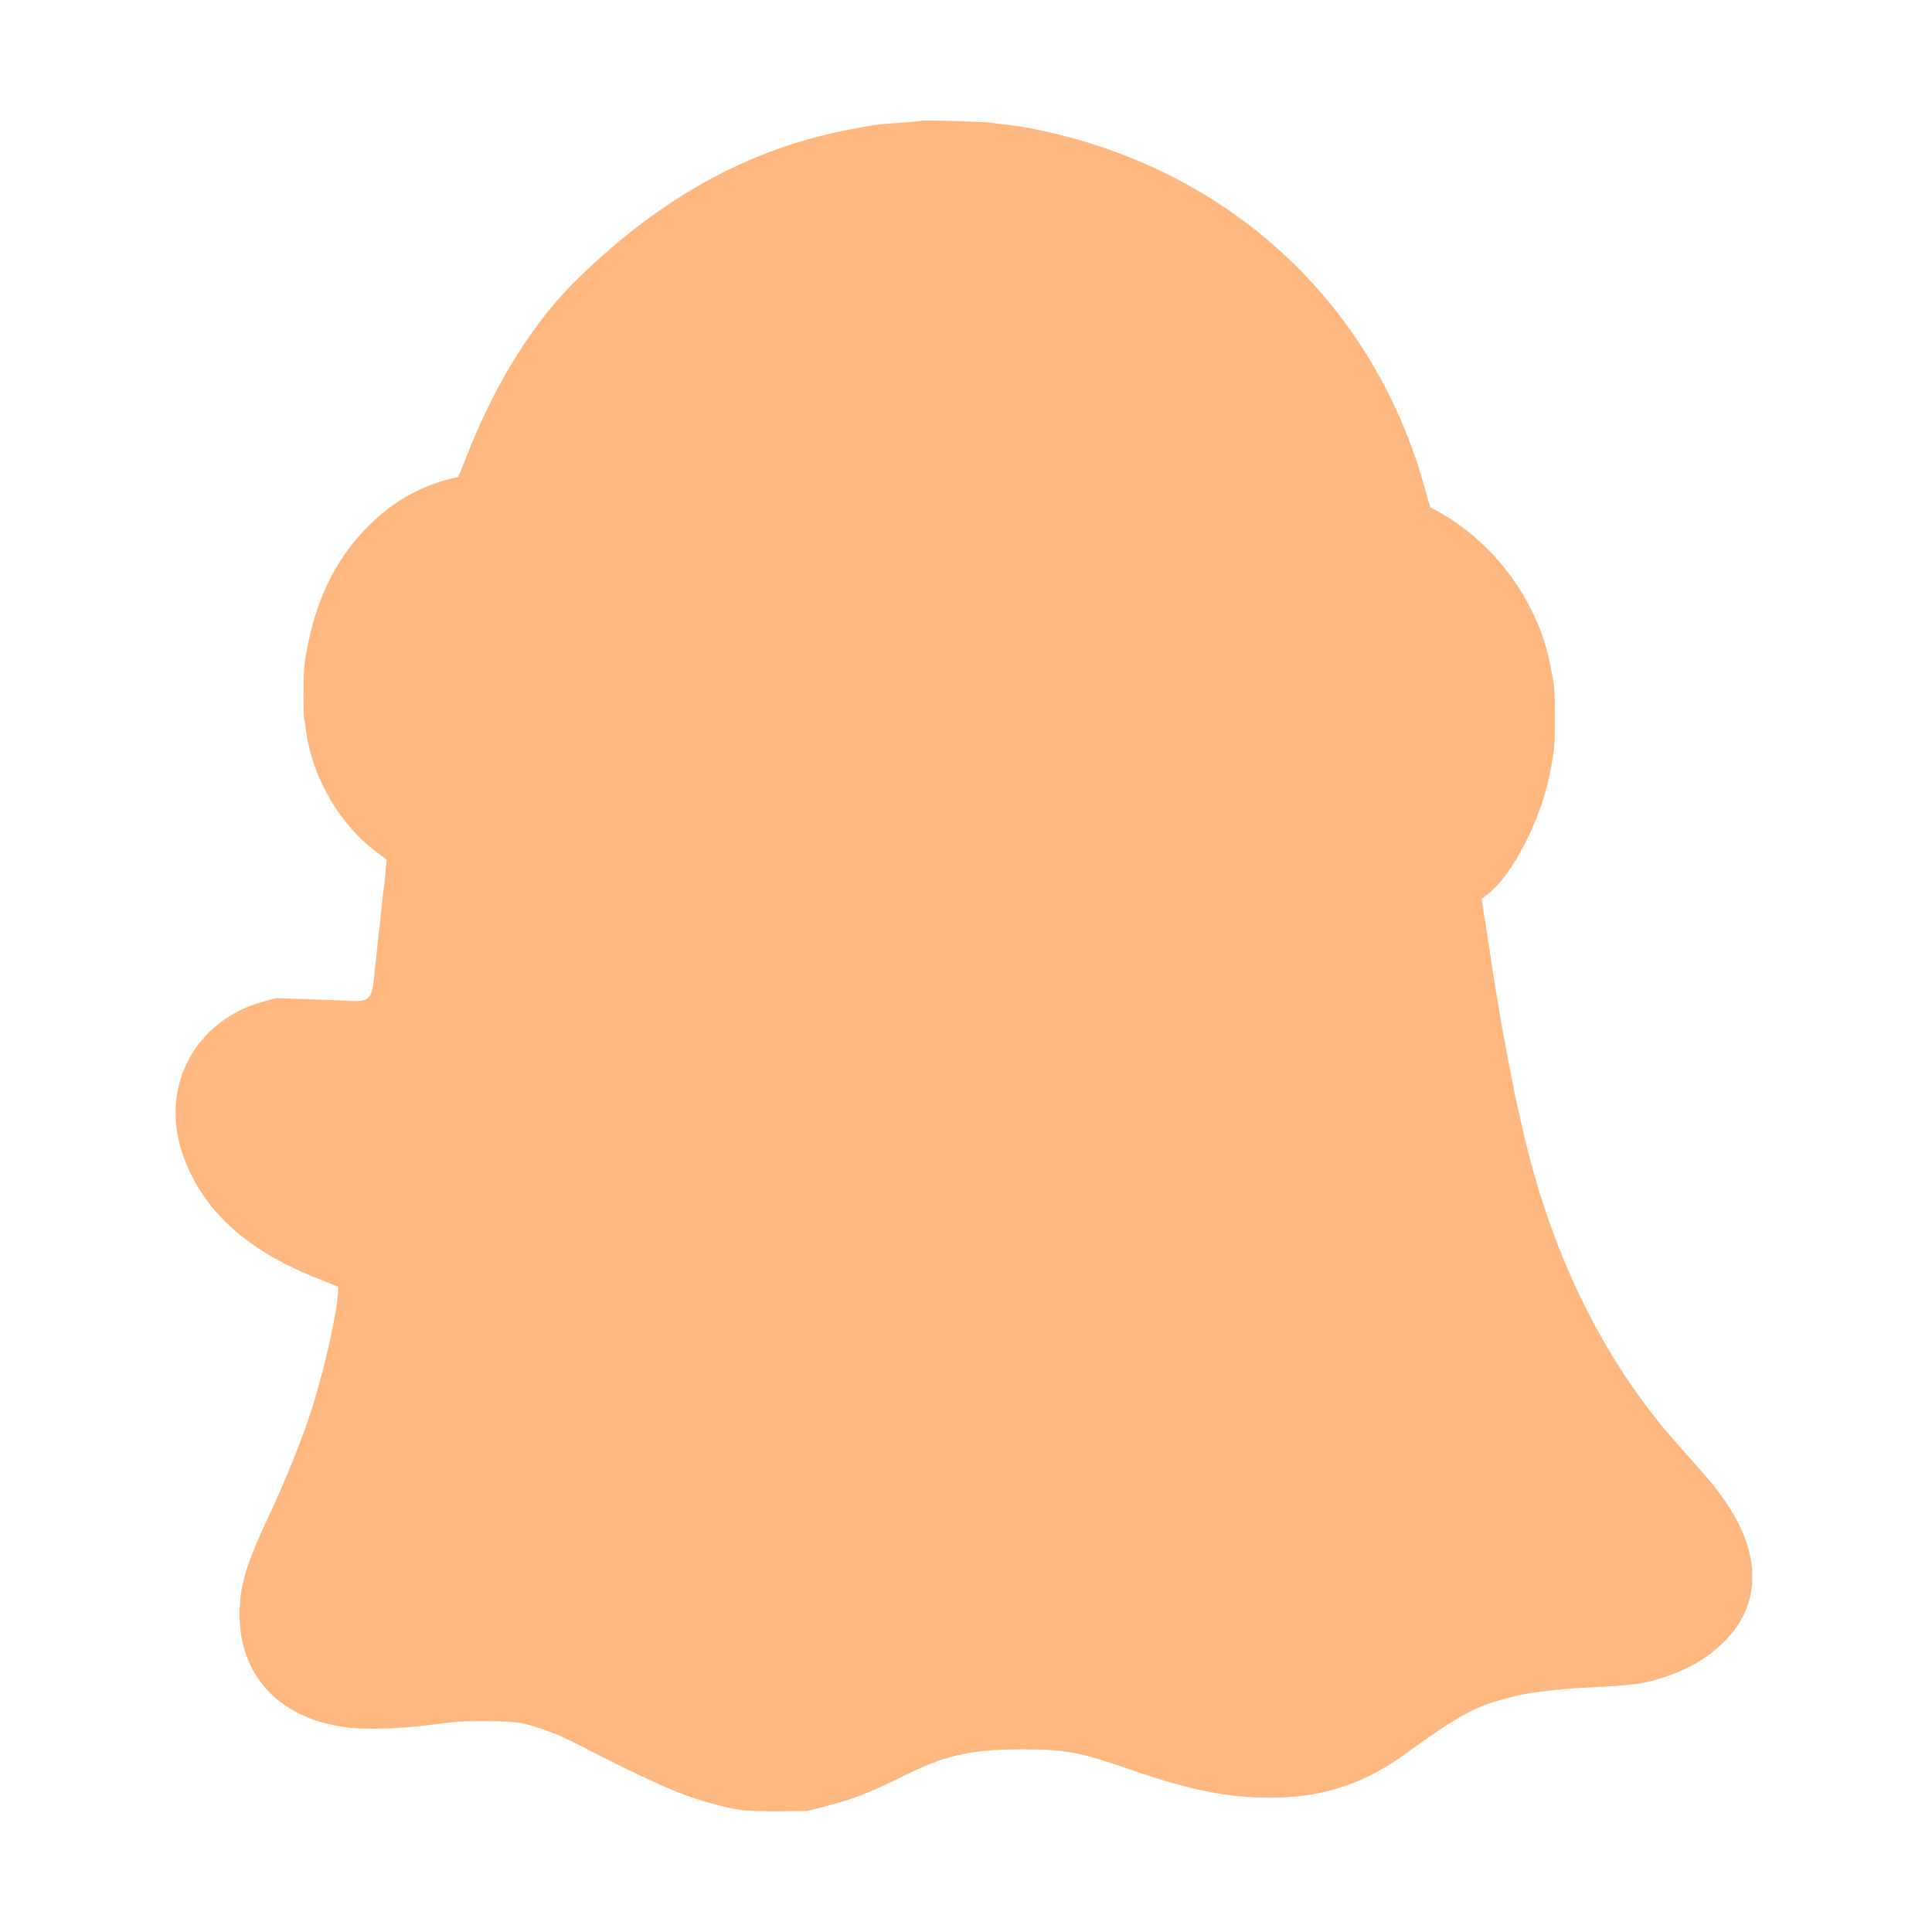
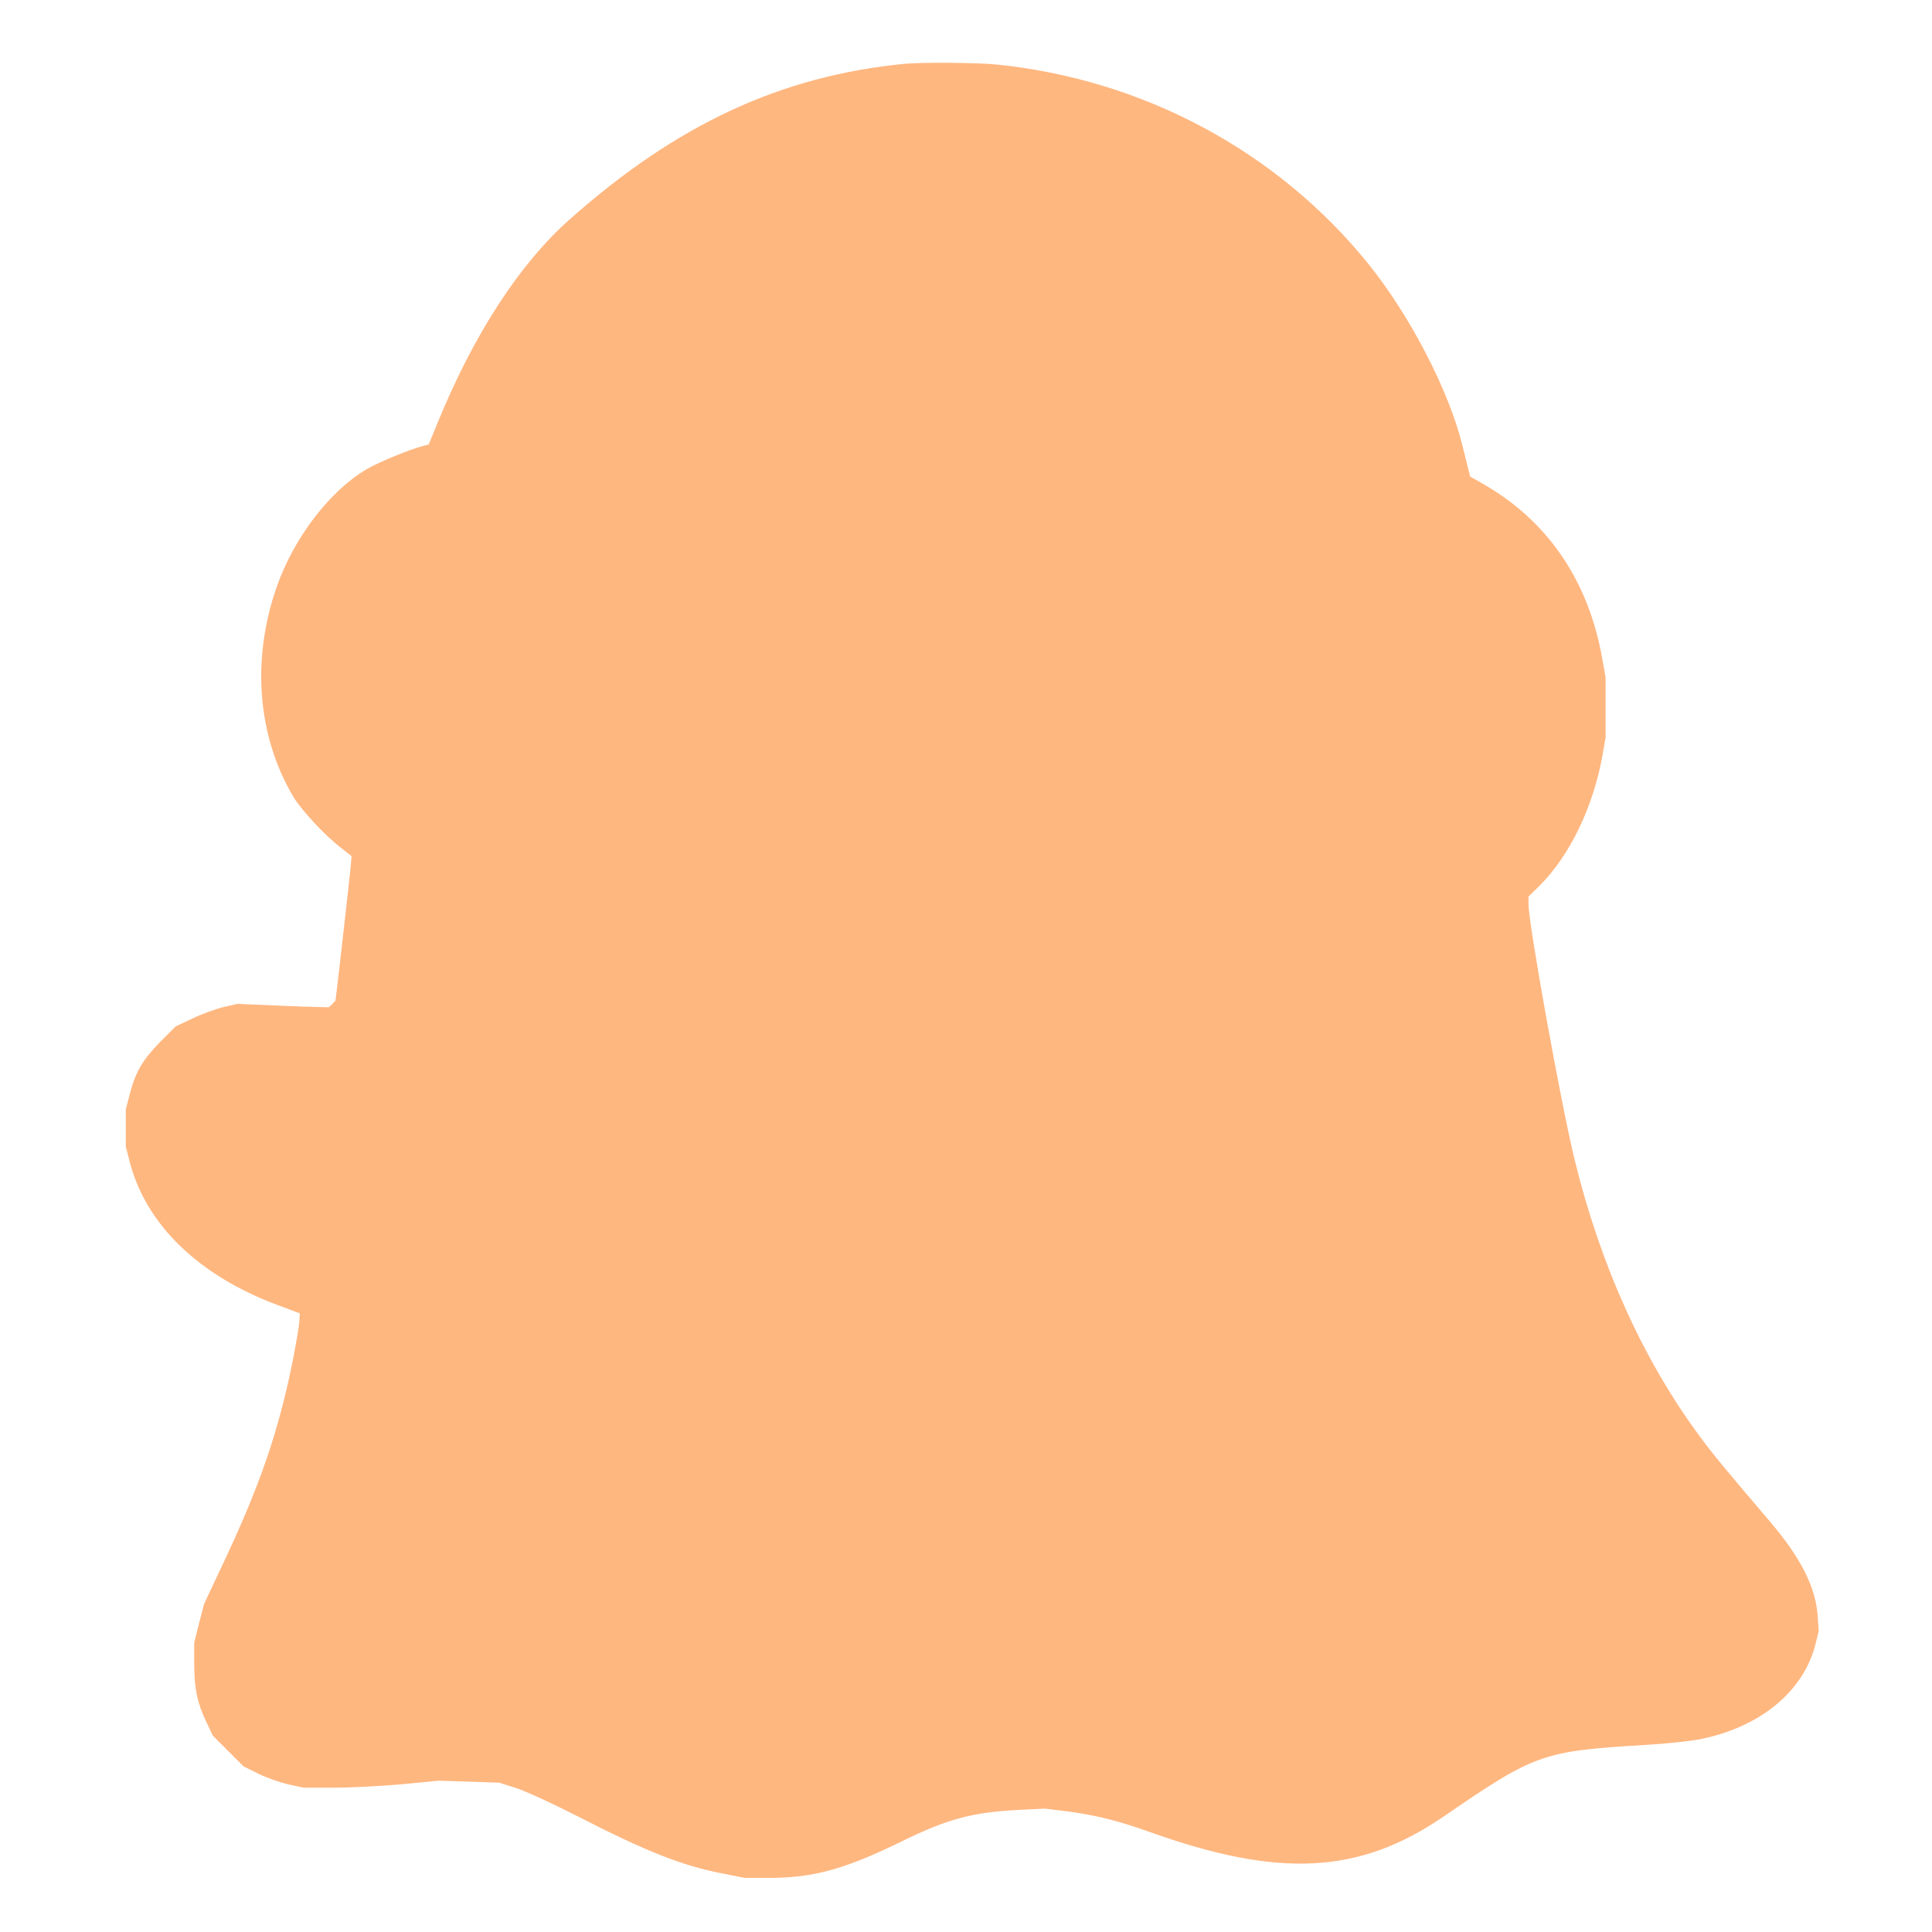
<svg xmlns="http://www.w3.org/2000/svg" id="zuno-symbolic" width="64" height="64" viewBox="0 0 16 16">
  <defs id="defs2">
    <style id="current-color-scheme" type="text/css">.ColorScheme-Text {color:#ffb780} .ColorScheme-Highlight {color:#ffb780}</style>
  </defs>
-   <g class="ColorScheme-Text" transform="translate(0.21549 15.7379) scale(0.001553484 -0.001553484)">
-     <path style="fill:#ffb780;paint-order:fill markers stroke" d="M4770 9487 c-3 -2 -52 -7 -110 -11 -120 -7 -132 -9 -296 -41 -519 -104 -978 -358 -1417 -784 -237 -230 -439 -549 -593 -939 l-49 -123 -40 -10 c-167 -42 -310 -123 -436 -249 -189 -188 -295 -415 -344 -735 -7 -44 -8 -268 -2 -300 3 -11 8 -42 11 -70 34 -242 181 -494 375 -637 l53 -40 -6 -72 c-3 -39 -8 -80 -10 -91 -2 -11 -7 -51 -10 -90 -4 -38 -9 -83 -11 -100 -2 -16 -7 -57 -10 -90 -3 -33 -8 -76 -10 -95 -3 -19 -7 -61 -10 -93 -11 -112 -27 -127 -125 -122 -36 2 -139 6 -230 9 l-165 6 -60 -16 c-369 -96 -561 -447 -443 -807 96 -294 333 -517 710 -667 l123 -49 -1 -23 c-5 -107 -65 -380 -129 -592 -50 -166 -148 -411 -249 -625 -88 -186 -129 -304 -142 -408 -46 -388 180 -660 585 -703 103 -11 282 -4 431 16 19 2 67 8 105 13 77 10 319 8 375 -4 77 -16 190 -57 275 -100 426 -219 573 -284 745 -330 138 -37 168 -40 345 -40 l160 1 108 28 c128 32 241 77 397 155 226 114 364 146 635 146 234 0 317 -15 579 -107 318 -110 517 -150 746 -151 281 0 502 72 731 239 264 192 365 248 524 289 89 24 118 29 205 39 111 13 141 16 245 21 245 13 287 18 405 57 234 76 408 239 450 423 47 205 -36 423 -255 669 -38 43 -98 111 -133 150 -405 456 -689 1047 -838 1741 -9 38 -17 77 -19 85 -14 59 -79 403 -90 474 -3 21 -7 48 -10 60 -2 12 -7 39 -10 61 -3 22 -10 65 -15 95 -5 30 -11 72 -14 93 -4 20 -9 54 -12 75 -3 20 -7 51 -10 67 -2 17 -6 41 -9 55 -2 14 -7 42 -9 62 l-6 37 34 26 c130 99 285 403 331 648 24 128 25 143 25 292 0 151 -1 169 -26 290 -68 337 -302 651 -609 816 l-29 16 -37 129 c-287 1000 -1086 1710 -2134 1898 -16 3 -55 8 -85 12 -30 3 -66 7 -80 10 -36 6 -375 16 -380 11z" />
+   <g class="ColorScheme-Text" transform="translate(-0.2916667 16.33333) scale(0.001666667 -0.001666667)">
+     <path style="fill:#ffb780;paint-order:fill markers stroke" d="M4670 9483 c-614 -60 -1131 -300 -1663 -772 -251 -222 -479 -574 -658 -1013 l-44 -107 -25 -6 c-69 -18 -223 -81 -284 -117 -182 -107 -359 -338 -445 -581 -127 -361 -98 -743 81 -1045 39 -66 157 -193 235 -253 l55 -43 -6 -66 c-7 -71 -51 -460 -65 -579 l-9 -73 -16 -17 -17 -16 -47 1 c-26 0 -128 4 -227 8 l-180 8 -69 -16 c-38 -9 -107 -34 -153 -56 l-85 -40 -77 -77 c-88 -90 -123 -150 -151 -259 l-20 -77 0 -92 0 -92 19 -74 c80 -313 342 -567 736 -714 l110 -41 -3 -45 c-2 -24 -15 -100 -28 -169 -74 -373 -167 -644 -365 -1060 l-80 -170 -25 -96 -24 -97 0 -106 c0 -122 16 -196 62 -291 l31 -65 76 -76 76 -76 75 -37 c41 -20 109 -44 150 -53 l75 -16 150 0 c83 0 233 8 335 17 l185 18 150 -5 150 -5 85 -27 c47 -15 184 -78 305 -140 341 -175 520 -246 724 -285 l106 -21 125 0 c216 0 376 44 655 181 230 113 353 145 586 157 l125 6 100 -12 c143 -18 260 -46 419 -103 647 -232 1045 -211 1465 77 455 312 488 324 1009 355 96 6 210 18 254 26 303 58 523 236 583 474 l16 65 -5 75 c-10 143 -83 288 -235 467 -237 278 -284 335 -351 426 -279 376 -492 846 -621 1371 -68 277 -230 1175 -230 1274 l0 37 56 55 c149 149 265 389 311 643 l16 92 0 150 0 150 -17 95 c-69 389 -275 687 -598 869 l-58 33 -9 36 c-5 21 -18 73 -29 117 -67 274 -261 647 -467 903 -454 562 -1121 919 -1854 992 -95 9 -369 11 -451 3z" />
  </g>
</svg>
